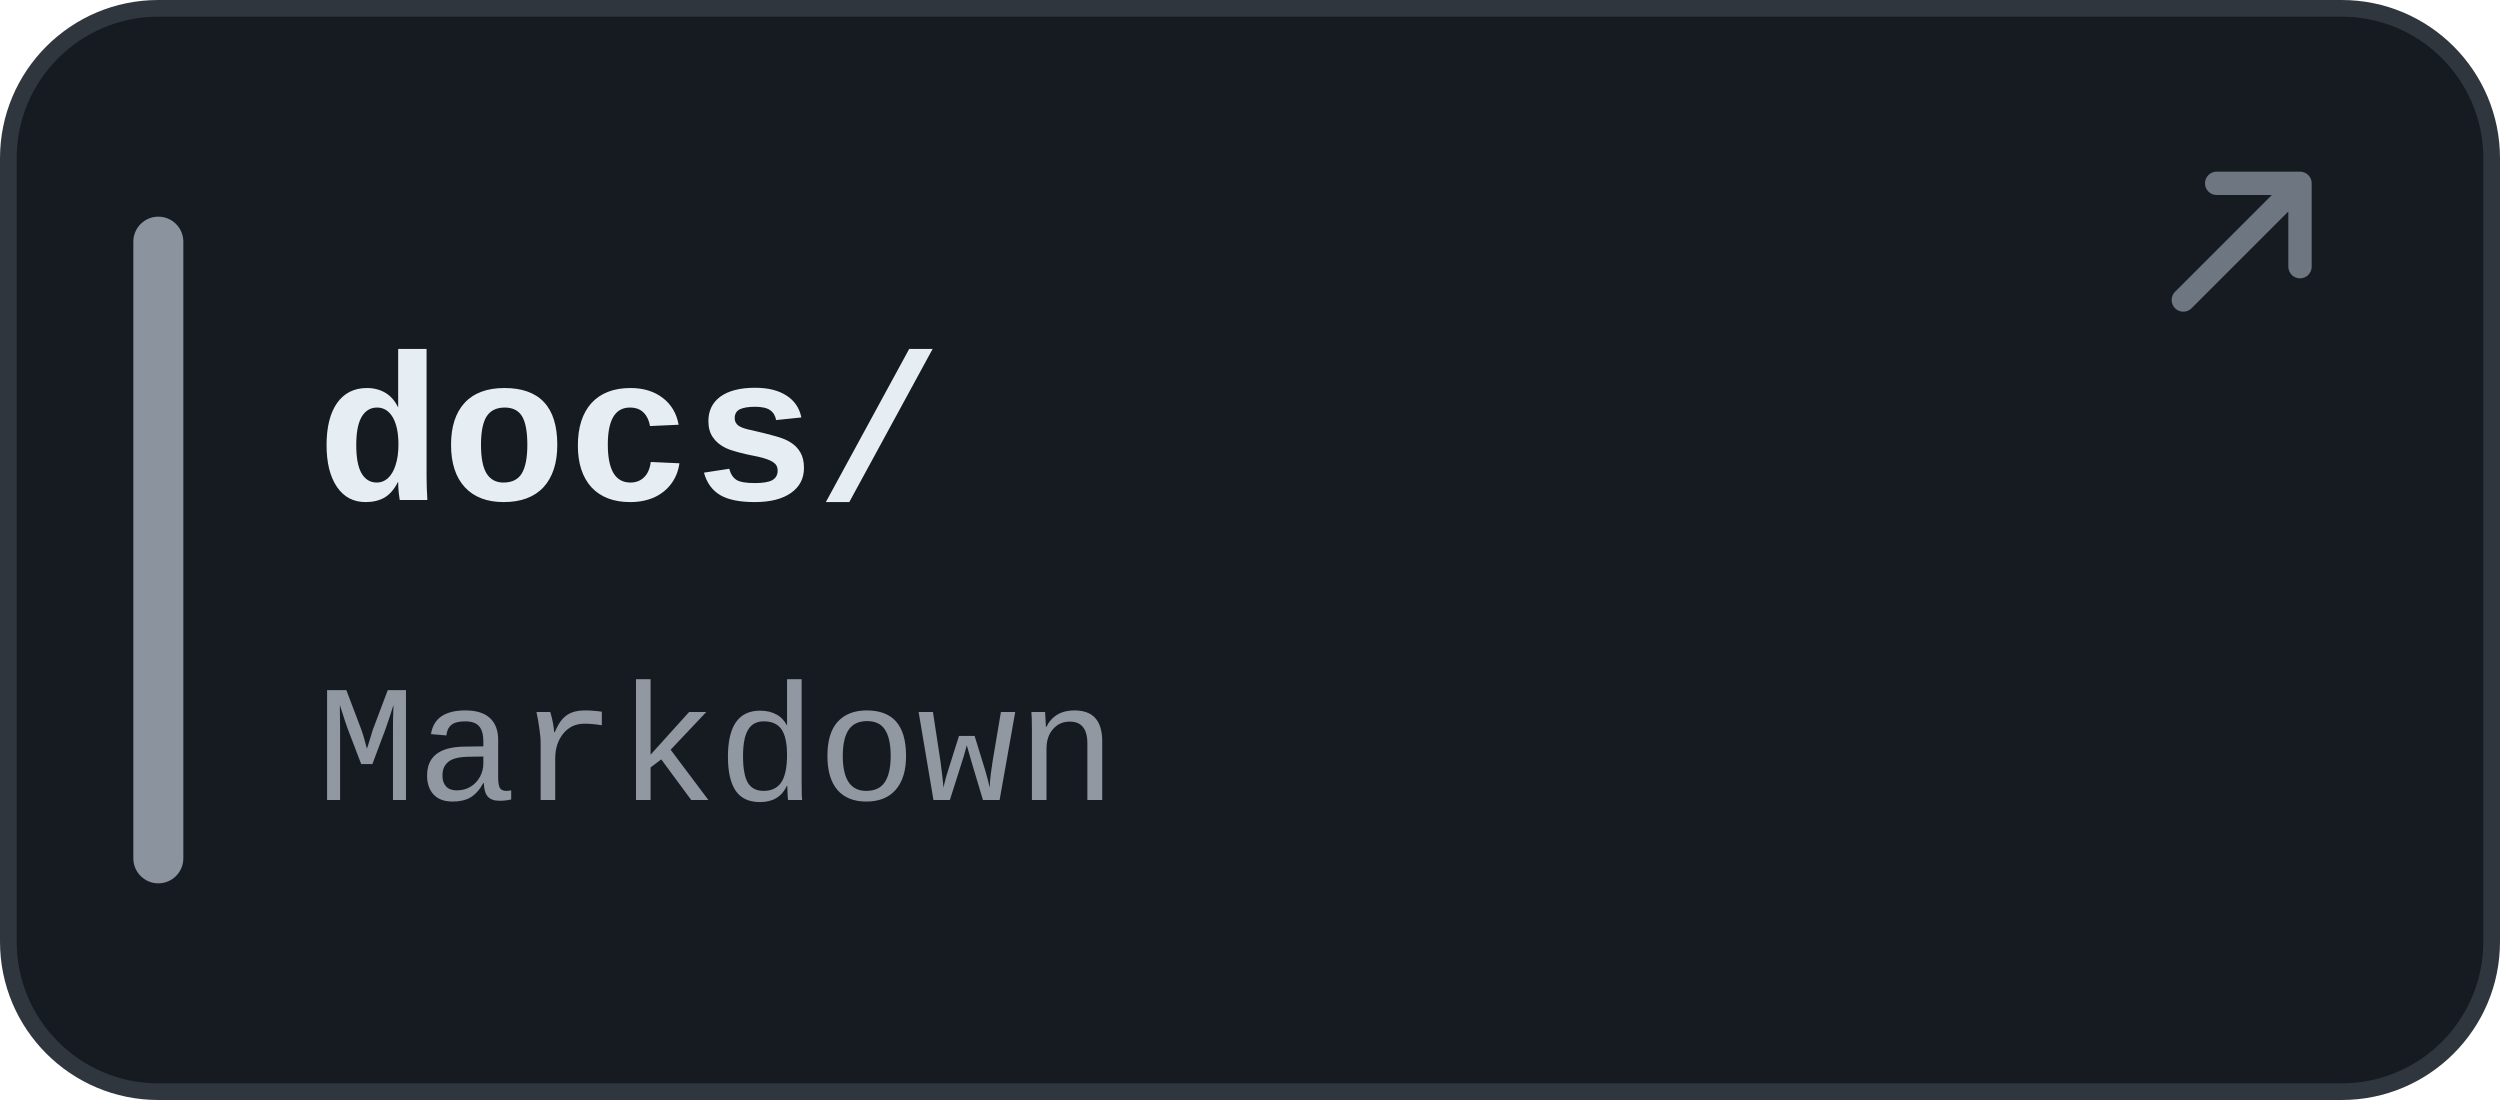
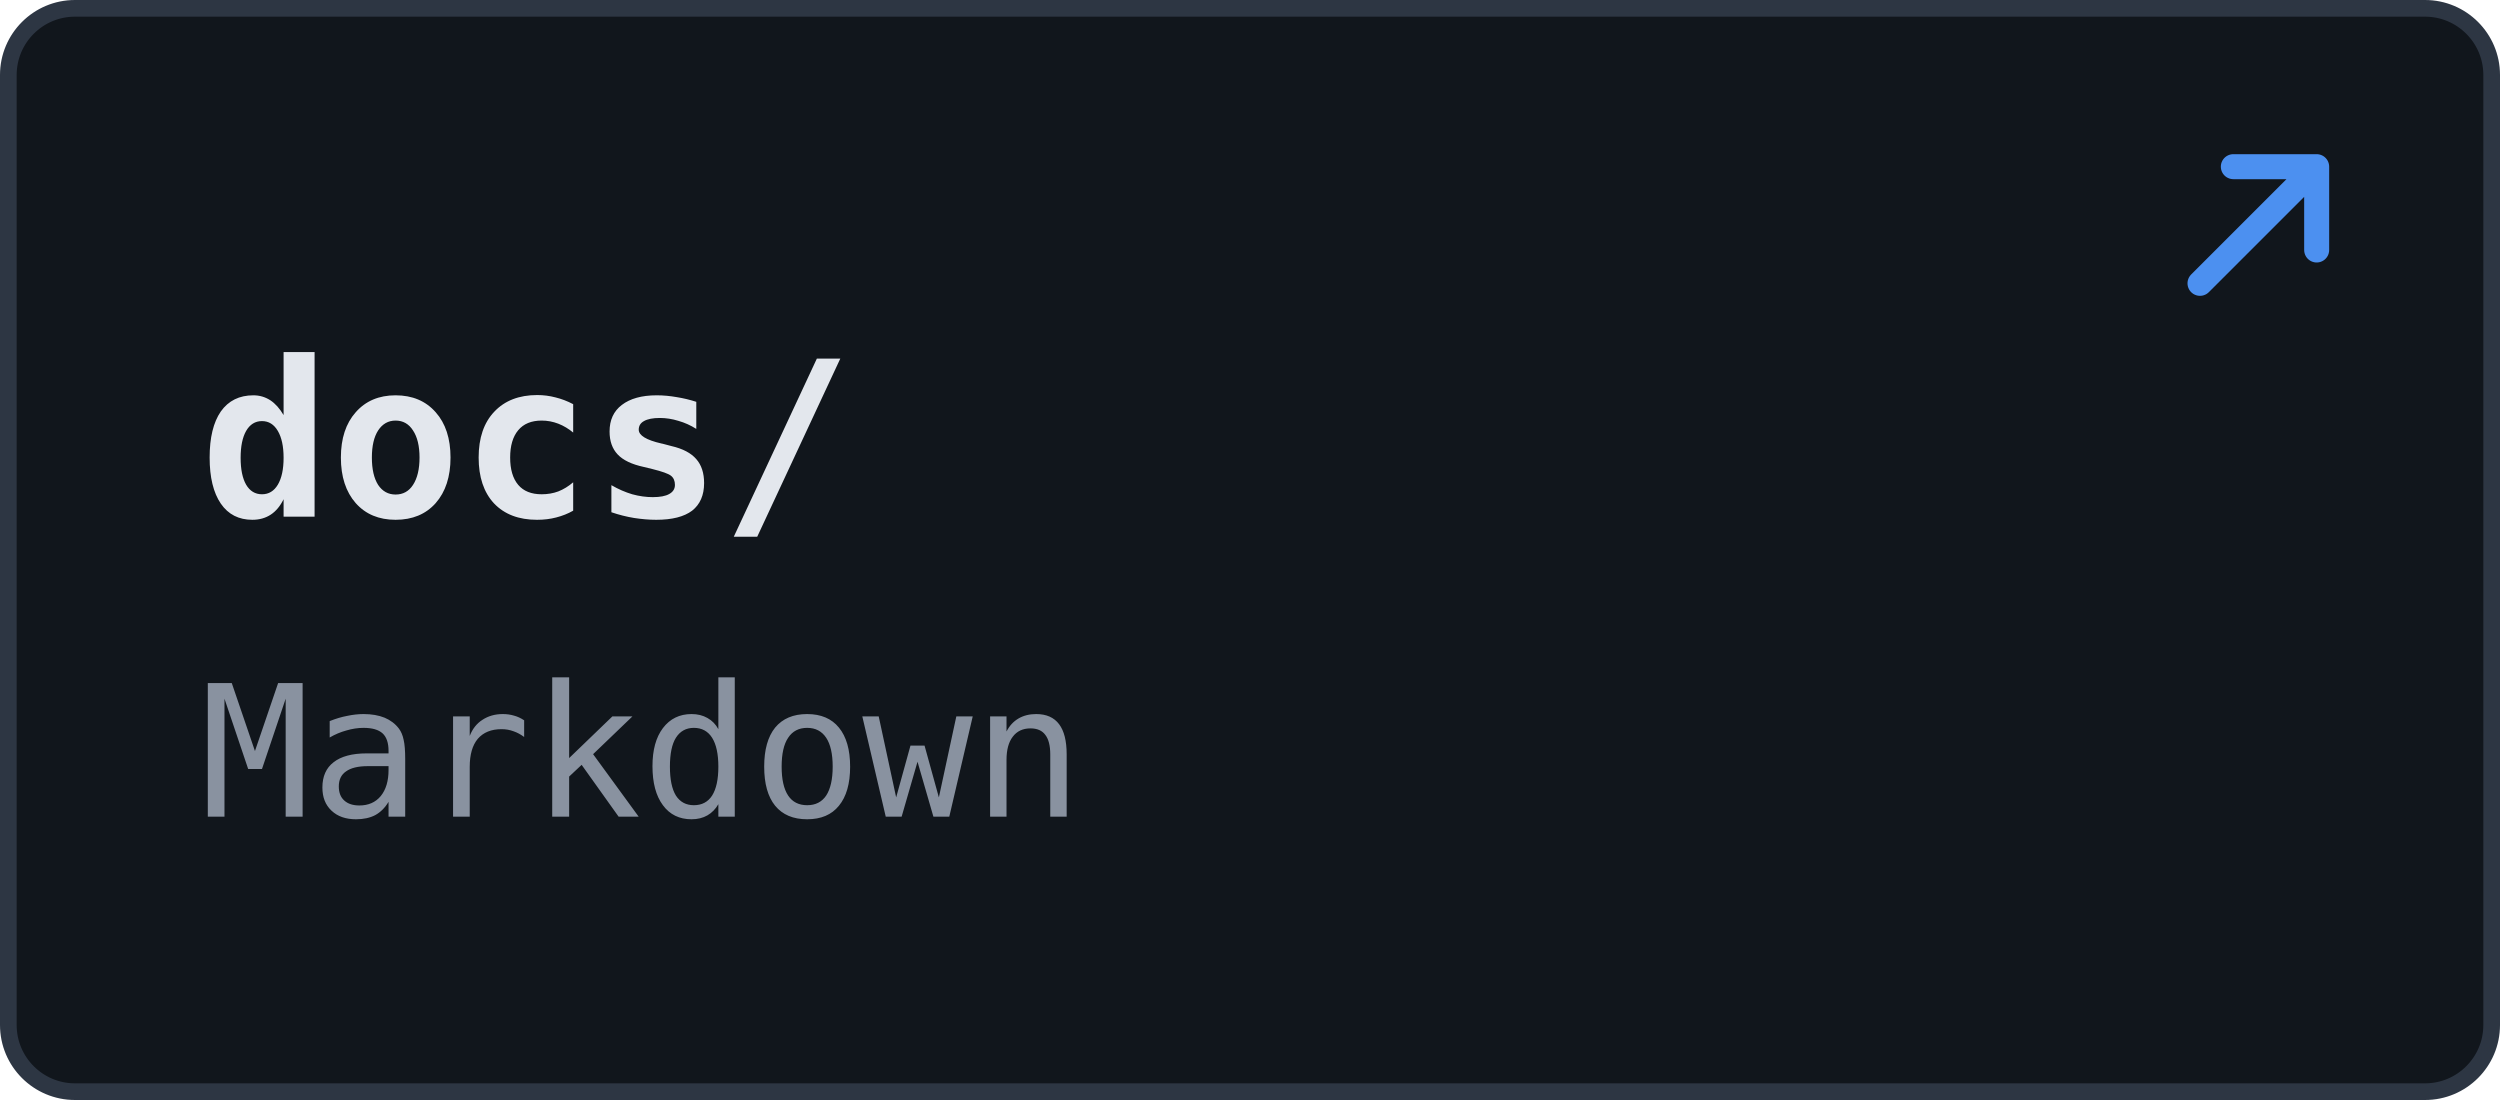
<svg xmlns="http://www.w3.org/2000/svg" width="150" height="66" viewBox="0 0 150 66" role="img" aria-label="docs/: Markdown">
-   <rect x="0.5" y="0.5" width="149" height="65" rx="9" fill="#161b22" stroke="#30363d" />
-   <rect x="8" y="13" width="3" height="40" rx="1.5" fill="#8b949e" />
-   <path d="M131 18 L138 11 M133 11 H138 V16" fill="none" stroke="#6e7681" stroke-width="1.4" stroke-linecap="round" stroke-linejoin="round" />
-   <text x="19" y="30" font-family="ui-monospace, SFMono-Regular, 'SF Mono', Menlo, Consolas, 'Liberation Mono', monospace" font-size="12.5" font-weight="700" fill="#e6edf3">docs/</text>
-   <text x="19" y="48" font-family="ui-monospace, SFMono-Regular, 'SF Mono', Menlo, Consolas, 'Liberation Mono', monospace" font-size="10" fill="#9198a1">Markdown</text>
+   <rect x="0.5" y="0.5" width="149" height="65" rx="4" fill="#11161C" stroke="#2D3643" />
+   <path d="M132 17 L139 10 M134 10 H139 V15" fill="none" stroke="#4C90F0" stroke-width="1.5" stroke-linecap="round" stroke-linejoin="round" />
+   <text x="12" y="31" font-family="'JetBrains Mono', 'IBM Plex Mono', ui-monospace, Menlo, Consolas, monospace" font-size="13" font-weight="600" fill="#E3E7ED">docs/</text>
+   <text x="12" y="49" font-family="'JetBrains Mono', 'IBM Plex Mono', ui-monospace, Menlo, Consolas, monospace" font-size="11" fill="#8992A0">Markdown</text>
</svg>
